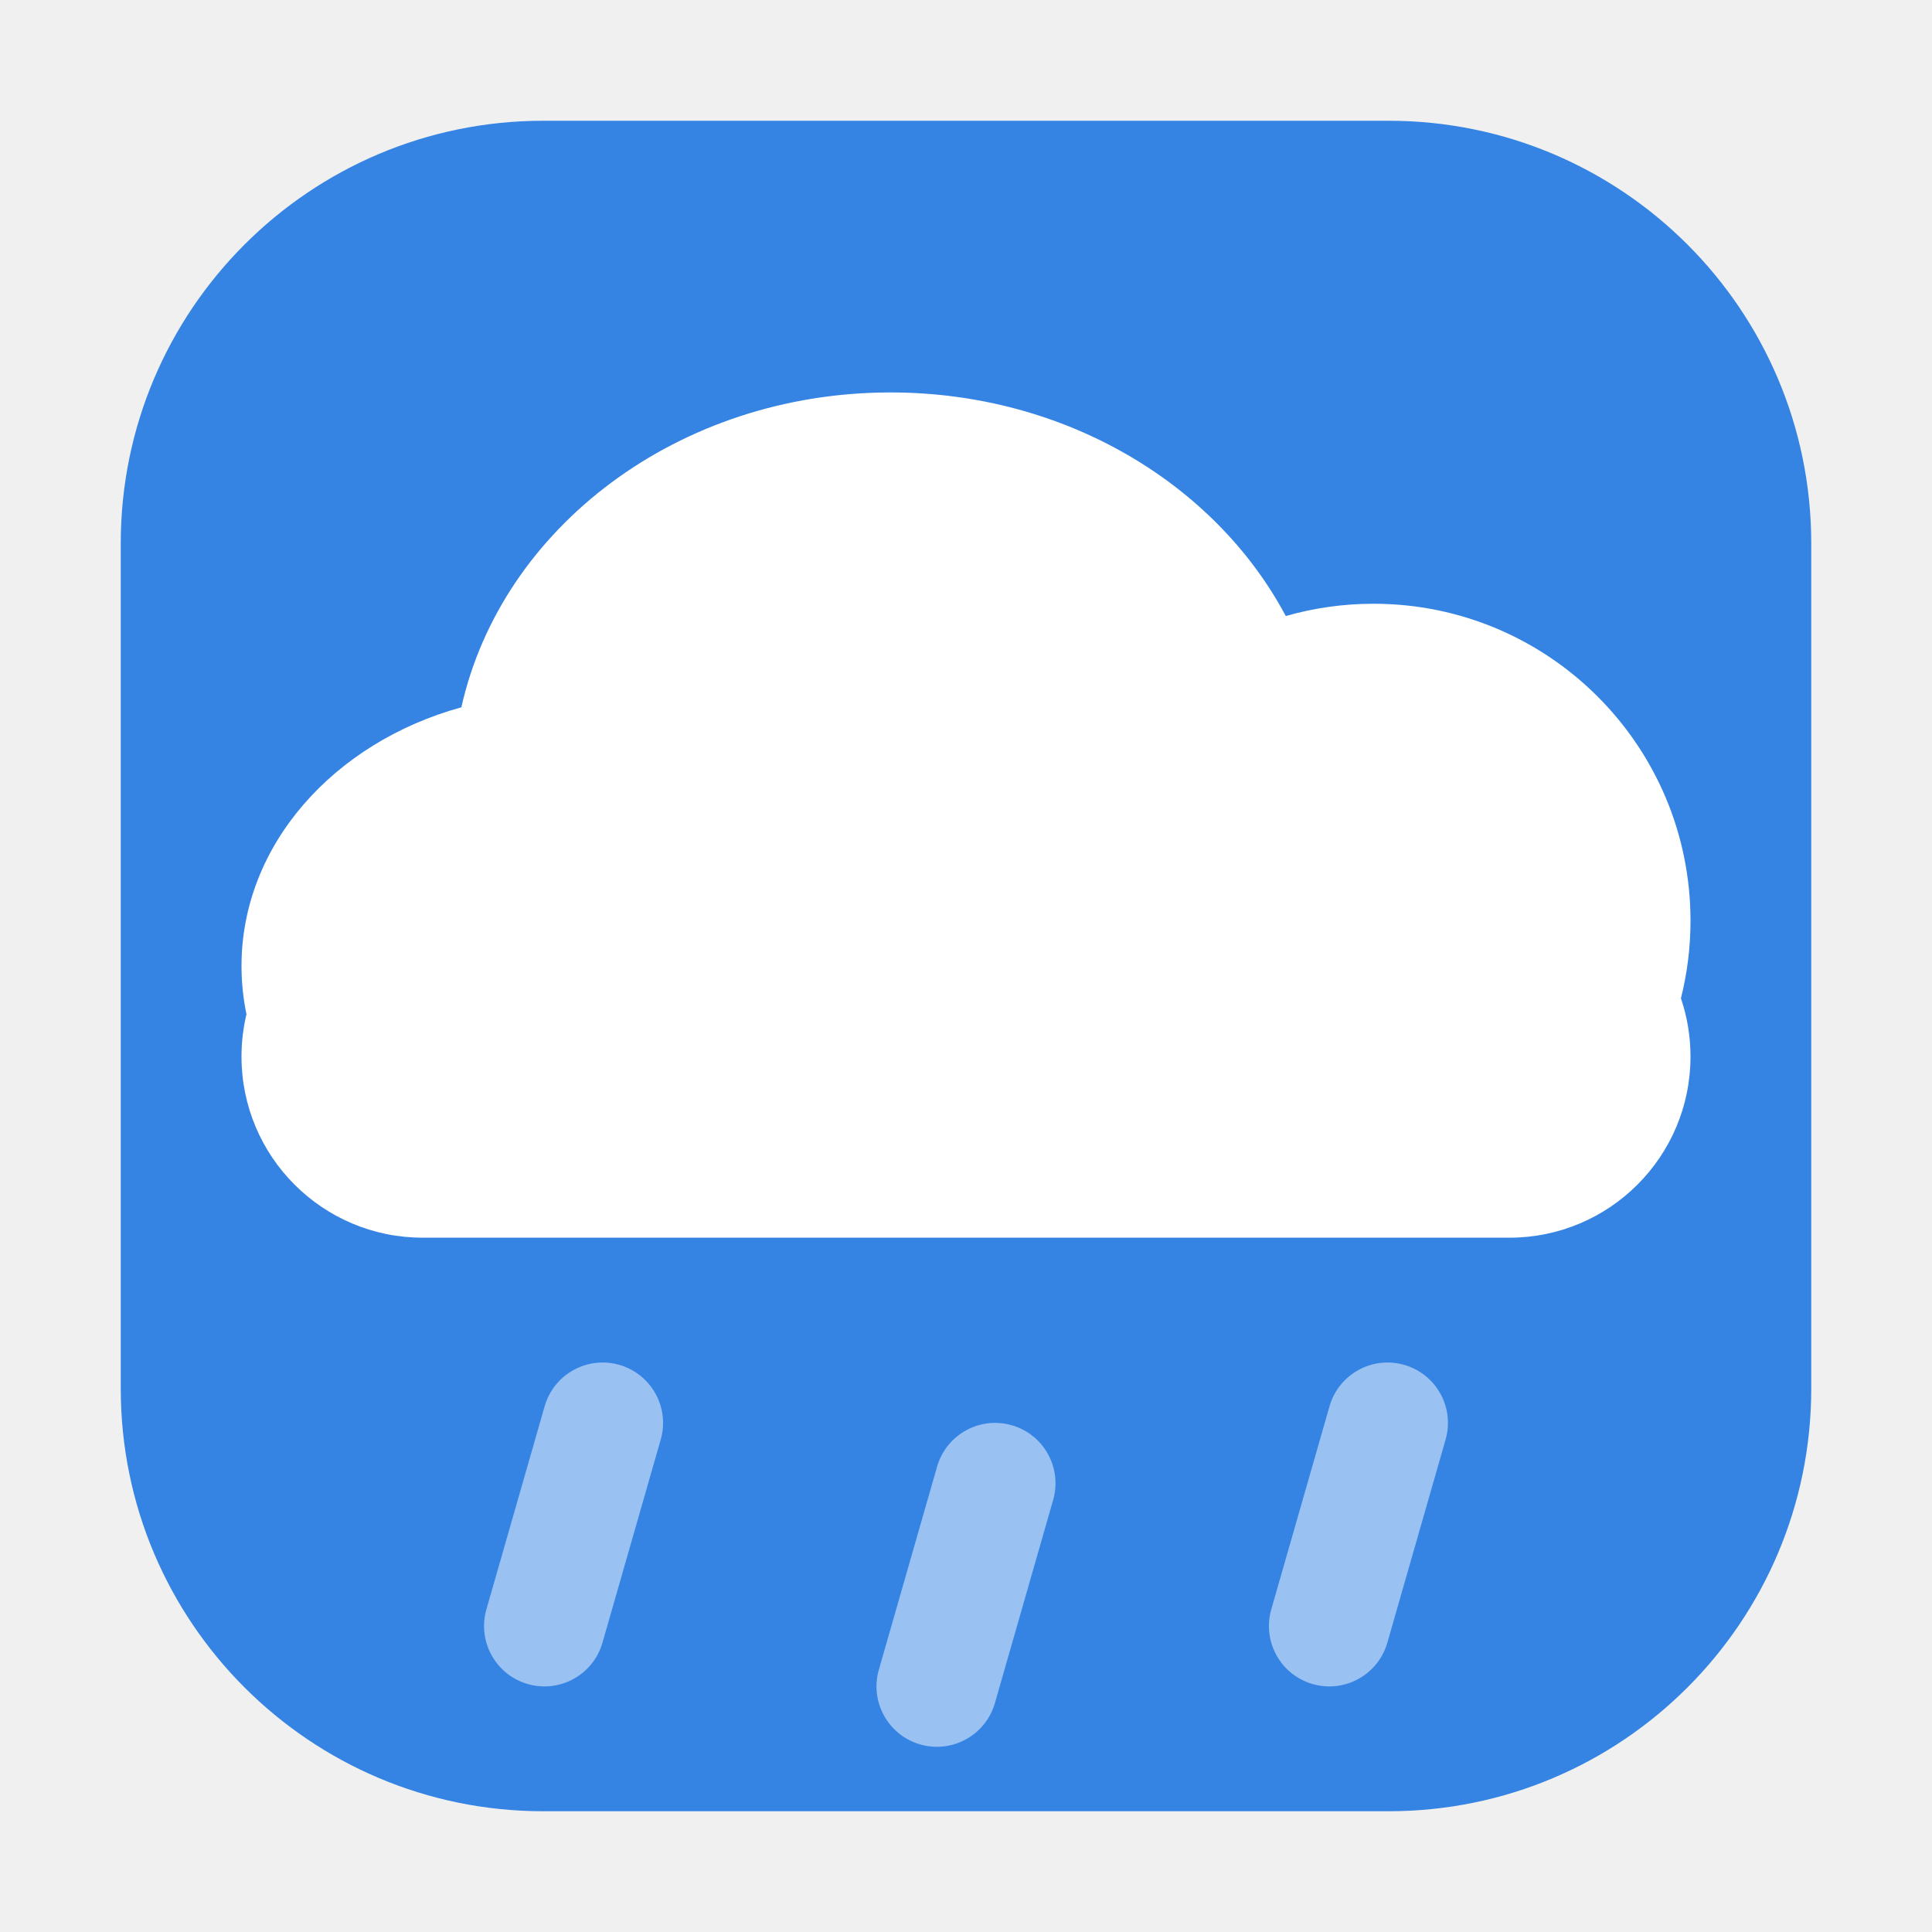
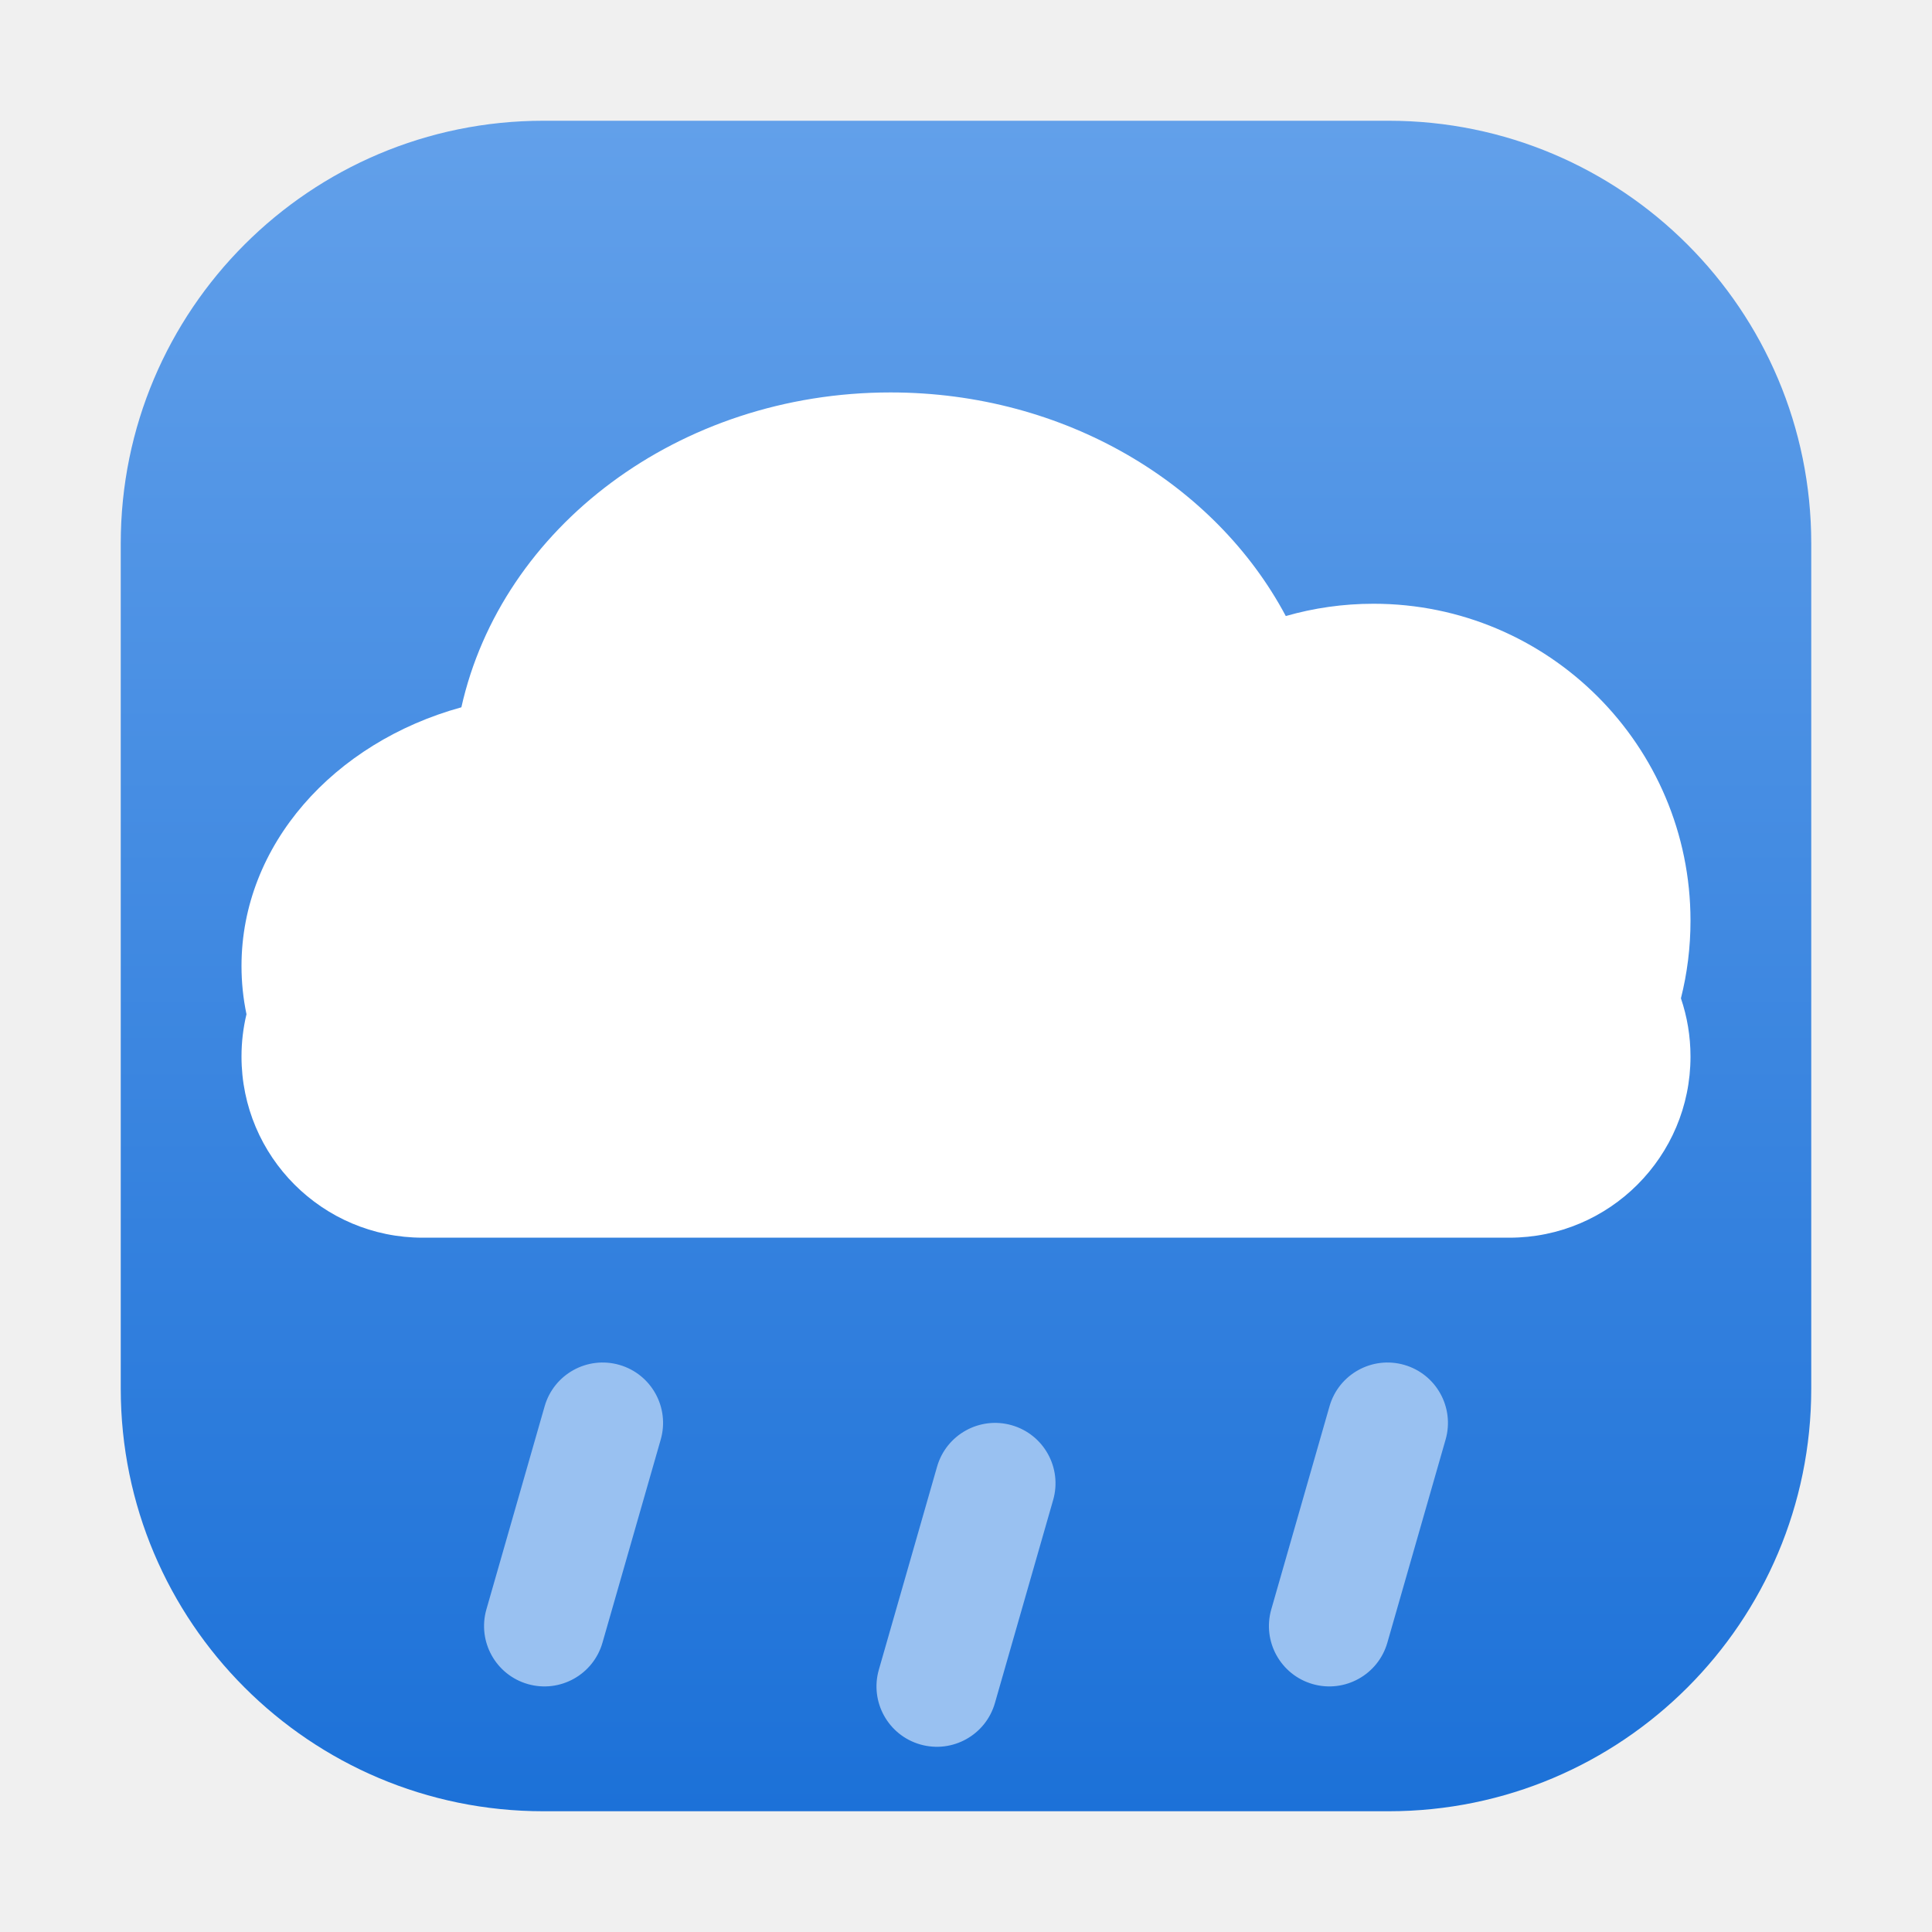
<svg xmlns="http://www.w3.org/2000/svg" width="128" height="128" viewBox="0 0 128 128">
-   <path d="M36 8 L92 8 C107.464 8 120 20.536 120 36 L120 92 C120 107.464 107.464 120 92 120 L36 120 C20.536 120 8 107.464 8 92 L8 36 C8 20.536 20.536 8 36 8 Z" fill="#3584e4" />
+   <defs>
+     <linearGradient id="linear-gradient-1" x1="64" y1="8" x2="64" y2="120" gradientUnits="userSpaceOnUse">
+       <stop offset="0" stop-color="#62a0ea" />
+       <stop offset="1" stop-color="#1c71d8" />
+     </linearGradient>
+   </defs>
+   <path d="M36 8 L92 8 C107.464 8 120 20.536 120 36 L120 92 C120 107.464 107.464 120 92 120 L36 120 C20.536 120 8 107.464 8 92 L8 36 C8 20.536 20.536 8 36 8 Z" fill="url(#linear-gradient-1)" />
  <path d="M30.567 46.86 C33.227 34.963 44.946 26 59 26 C70.55 26 80.523 32.054 85.187 40.815 C87.033 40.284 88.983 40 91 40 C102.598 40 112 49.402 112 61 C112 62.774 111.78 64.496 111.366 66.141 C111.777 67.352 112 68.65 112 70 C112 76.627 106.627 82 100 82 L91 82 L37 82 L28 82 C21.373 82 16 76.627 16 70 C16 69.034 16.114 68.095 16.33 67.195 C16.113 66.158 16 65.09 16 64 C16 55.982 22.116 49.189 30.567 46.86 Z" fill="#ffffff" />
  <path d="M41.032 90.426 L41.032 90.426 C43.156 91.035 44.383 93.25 43.775 95.374 L39.916 108.831 C39.307 110.955 37.092 112.183 34.968 111.574 L34.968 111.574 C32.844 110.965 31.617 108.75 32.225 106.626 L36.084 93.169 C36.693 91.045 38.908 89.817 41.032 90.426 Z" fill="#99c1f1" />
  <path d="M67.032 94.426 L67.032 94.426 C69.156 95.035 70.383 97.25 69.775 99.374 L65.916 112.831 C65.307 114.955 63.092 116.183 60.968 115.574 L60.968 115.574 C58.844 114.965 57.617 112.75 58.225 110.626 L62.084 97.169 C62.693 95.045 64.908 93.817 67.032 94.426 Z" fill="#99c1f1" />
  <path d="M93.032 90.426 L93.032 90.426 C95.156 91.035 96.383 93.25 95.775 95.374 L91.916 108.831 C91.307 110.955 89.092 112.183 86.968 111.574 L86.968 111.574 C84.844 110.965 83.617 108.75 84.225 106.626 L88.084 93.169 C88.693 91.045 90.908 89.817 93.032 90.426 Z" fill="#99c1f1" />
</svg>
